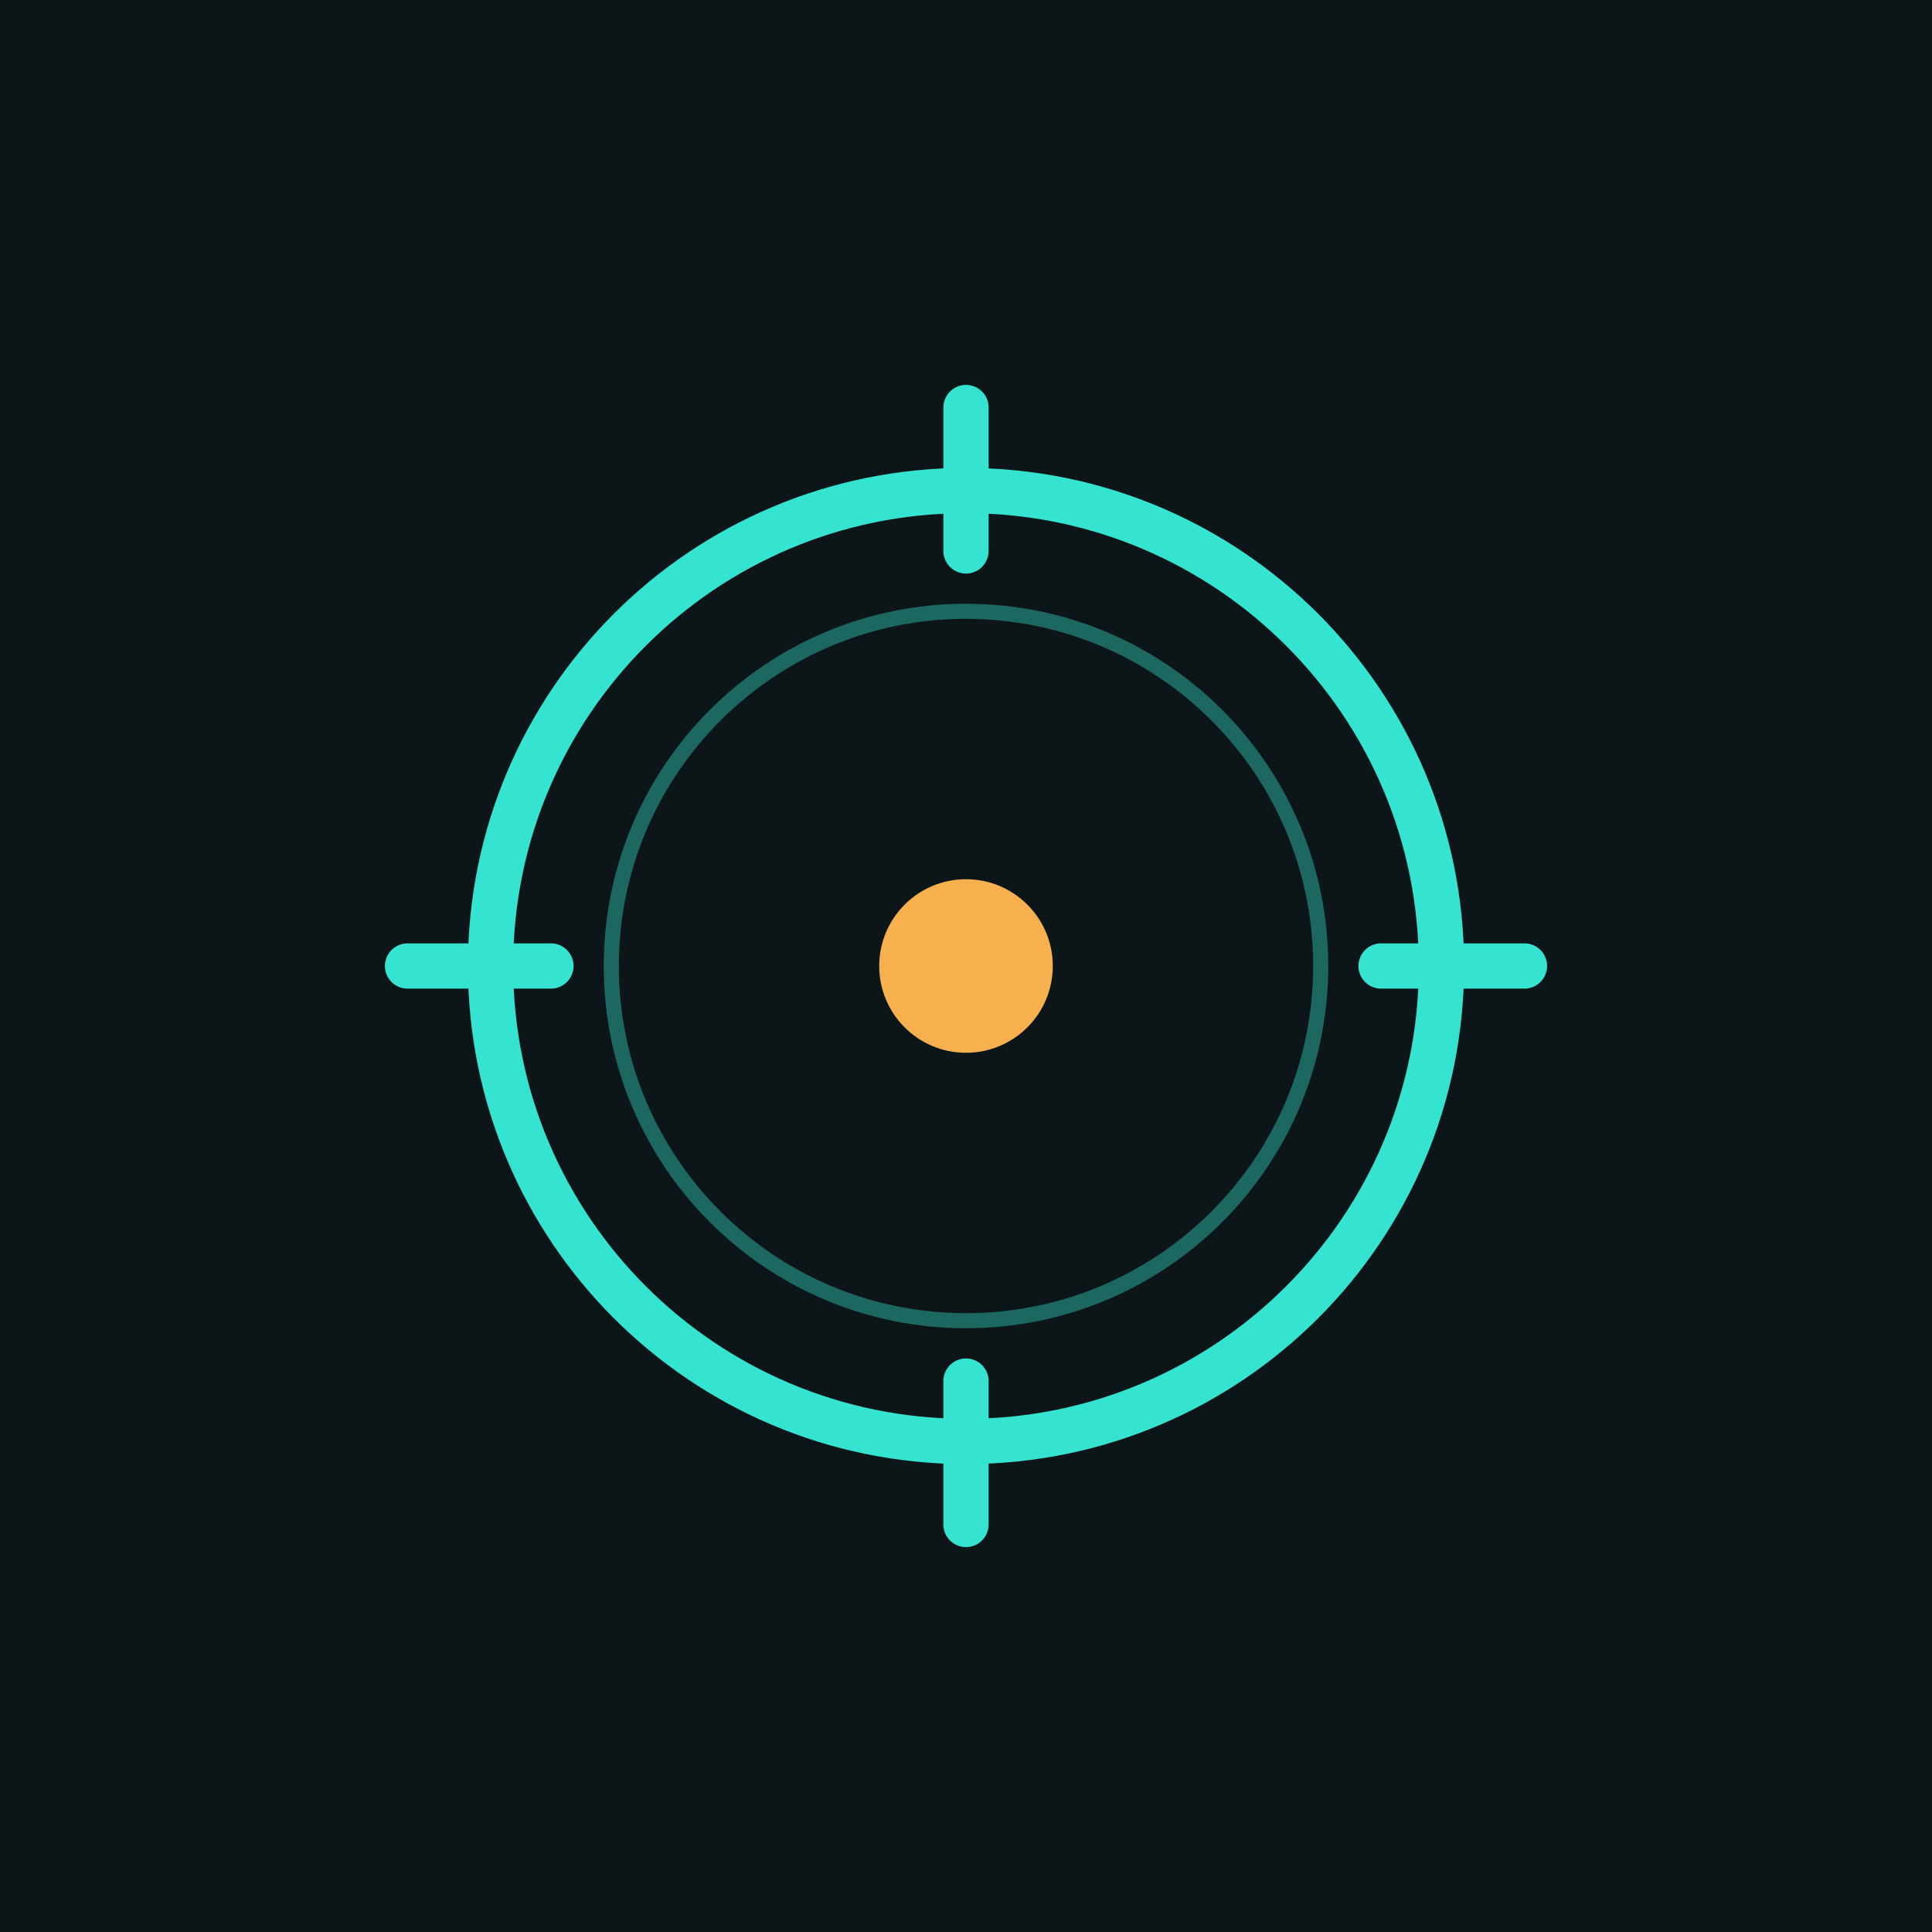
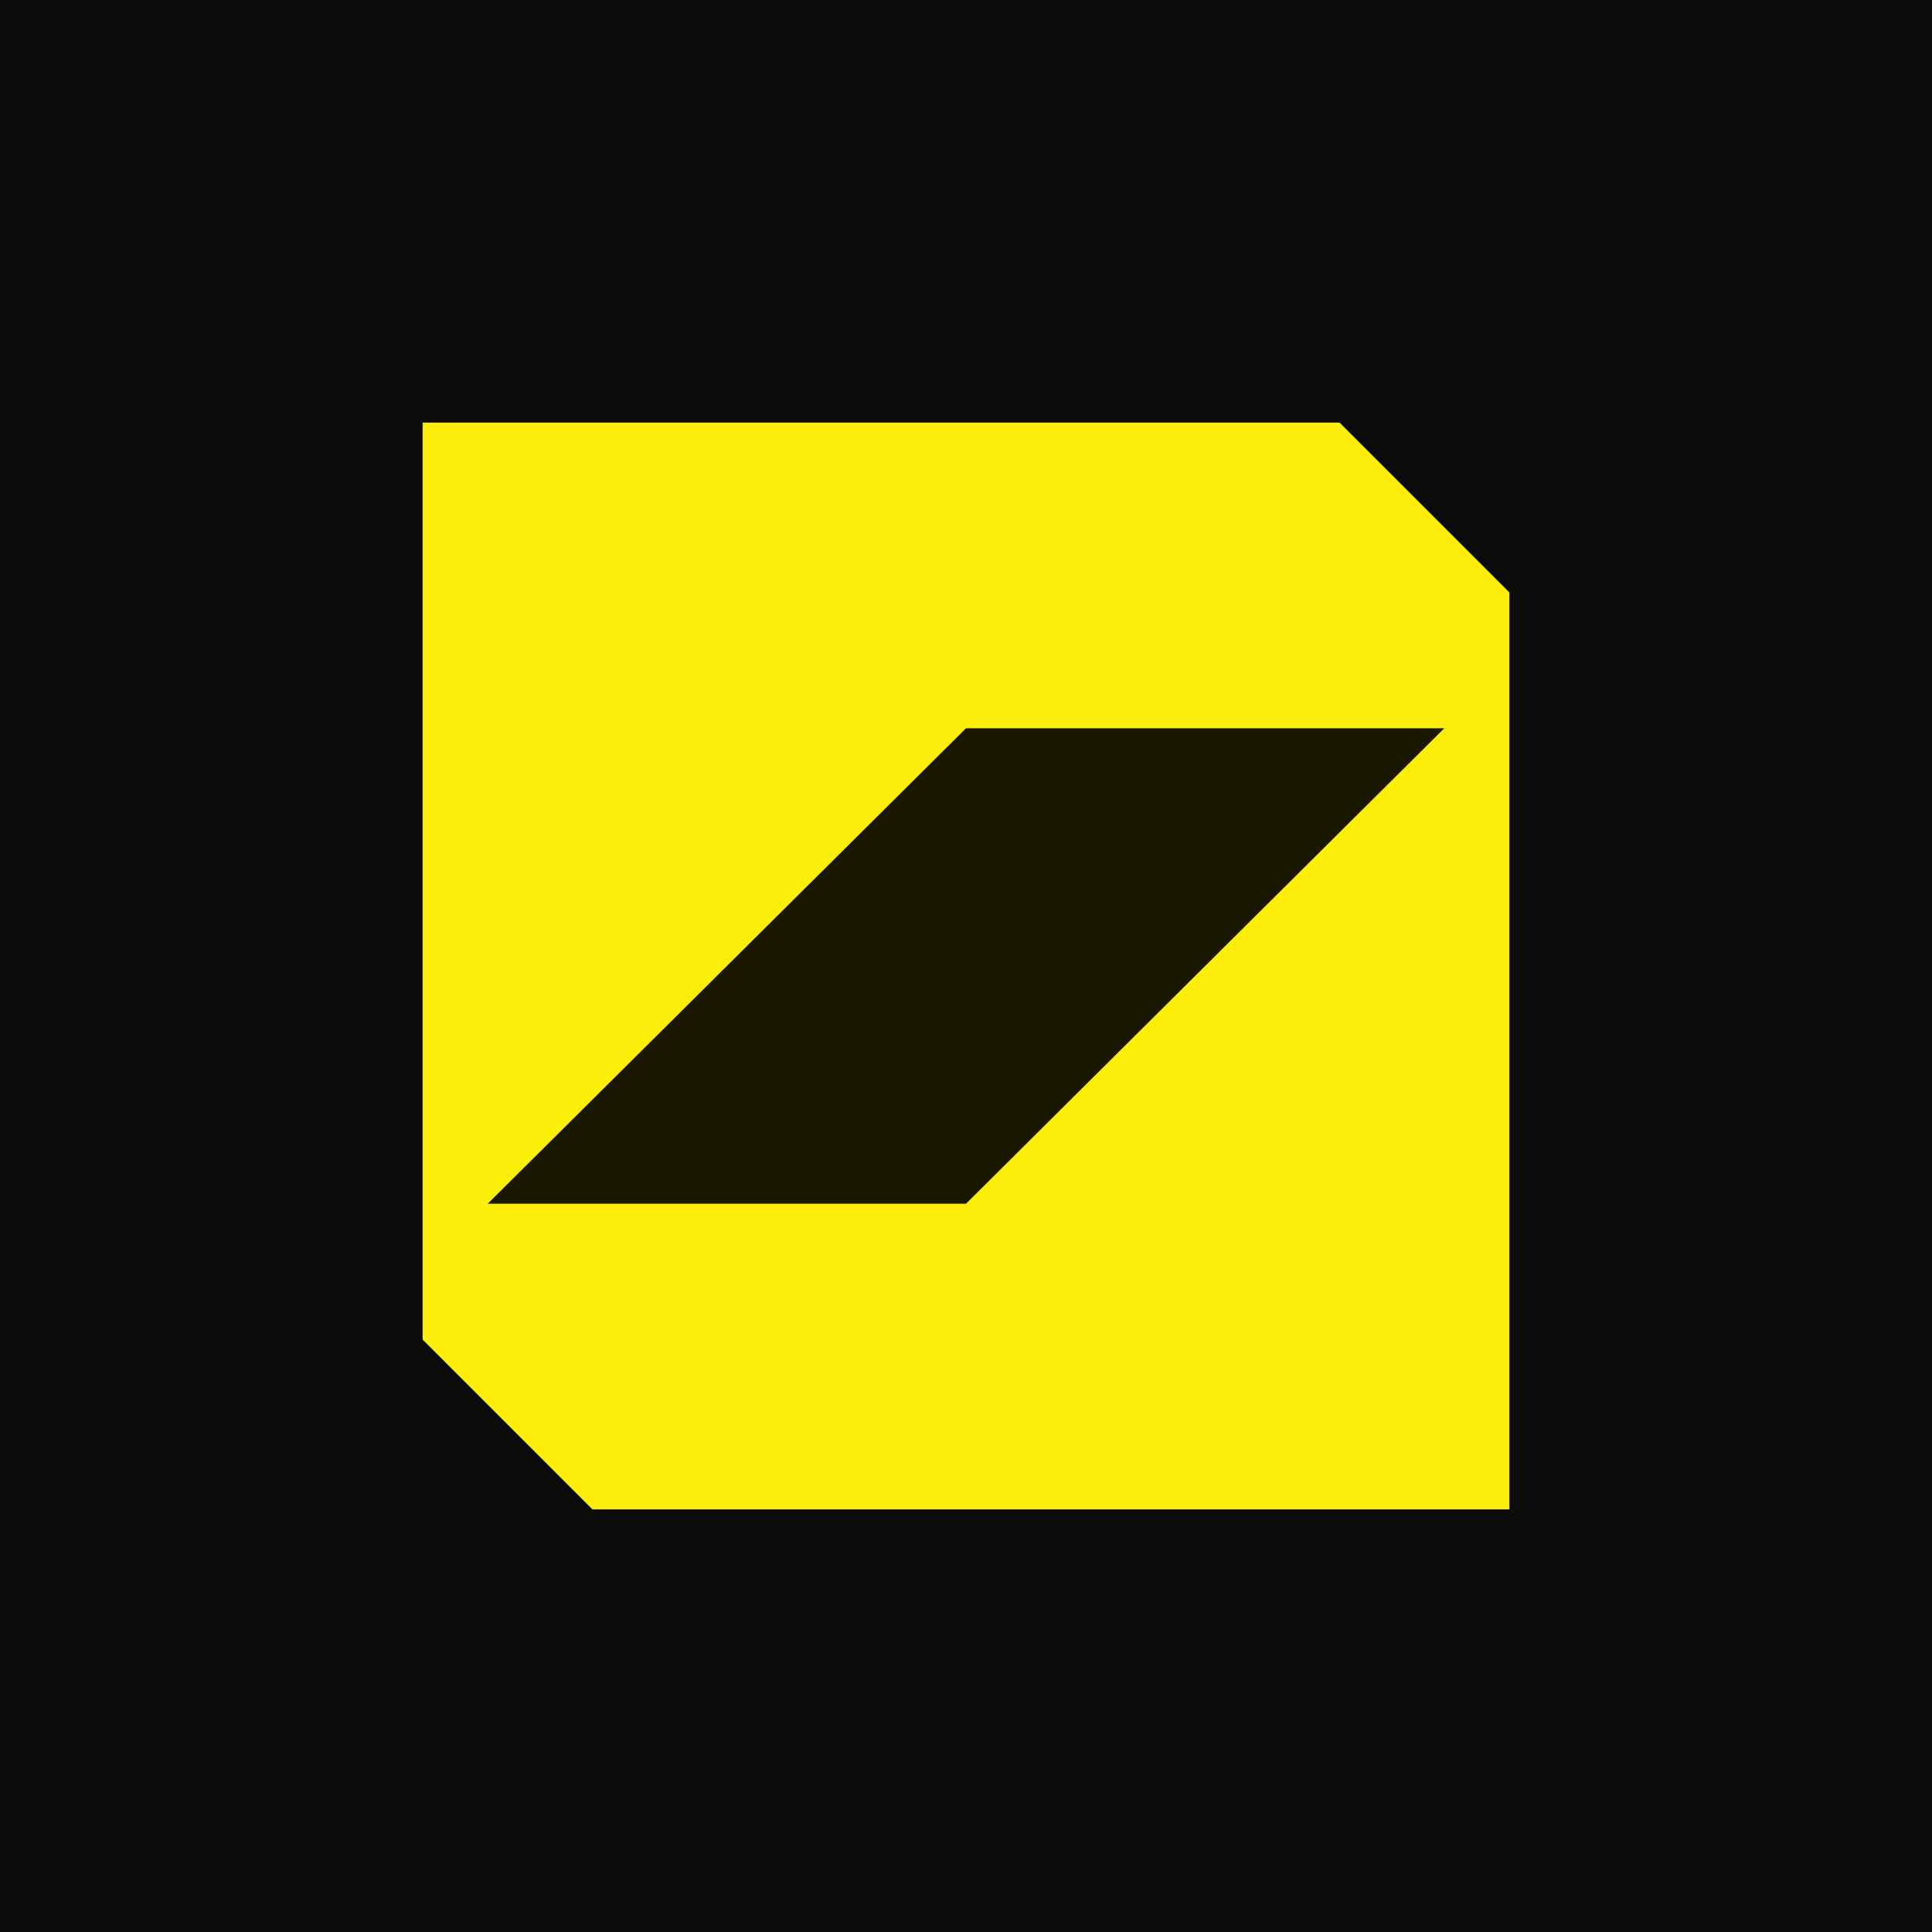
<svg xmlns="http://www.w3.org/2000/svg" width="512" height="512" viewBox="0 0 512 512">
-   <rect width="512" height="512" fill="#0c1618" />
-   <circle cx="256" cy="256" r="126" fill="none" stroke="#34e3d0" stroke-width="12" />
-   <circle cx="256" cy="256" r="94" fill="none" stroke="#34e3d0" stroke-width="4" opacity="0.4" />
-   <g stroke="#34e3d0" stroke-width="12" stroke-linecap="round">
-     <line x1="256" y1="108" x2="256" y2="146" />
-     <line x1="256" y1="366" x2="256" y2="404" />
-     <line x1="108" y1="256" x2="146" y2="256" />
-     <line x1="366" y1="256" x2="404" y2="256" />
+   <rect width="512" height="512" fill="#0c0d0a" />
+   <g transform="translate(64 64) scale(0.75)">
+     <path d="M64 64 H388 L448 124 V448 H124 L64 388 Z" fill="#fcee0a" />
+     <path d="M87 340 L256 172 H425 L256 340 Z" fill="#1a1900" />
  </g>
-   <circle cx="256" cy="256" r="26" fill="#f6b04e" />
-   <circle cx="256" cy="256" r="26" fill="none" stroke="#0c1618" stroke-width="6" />
</svg>
